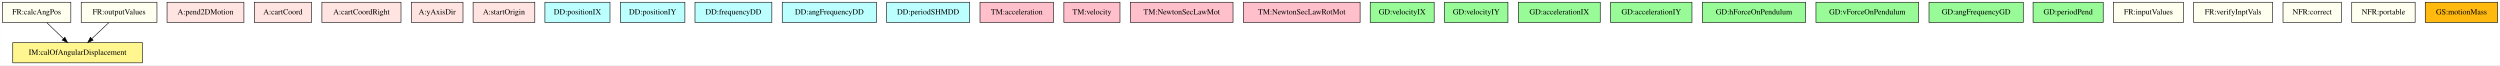
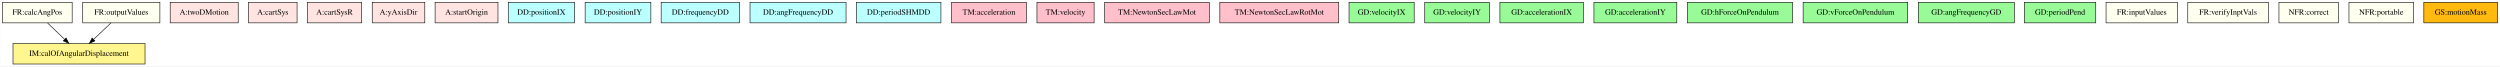
- <svg xmlns="http://www.w3.org/2000/svg" width="4456pt" height="116pt" viewBox="0.00 0.00 4455.50 116.00">
+ <svg xmlns="http://www.w3.org/2000/svg" width="4374pt" height="116pt" viewBox="0.00 0.00 4373.50 116.00">
  <g id="graph0" class="graph" transform="scale(1 1) rotate(0) translate(4 112)">
-     <polygon fill="white" stroke="transparent" points="-4,4 -4,-112 4451.5,-112 4451.5,4 -4,4" />
+     <polygon fill="white" stroke="transparent" points="-4,4 -4,-112 4369.5,-112 4369.5,4 -4,4" />
    <g id="node1" class="node">
      <polygon fill="ivory" stroke="black" points="122,-108 0,-108 0,-72 122,-72 122,-108" />
      <text text-anchor="middle" x="61" y="-86.3" font-family="Times,serif" font-size="14.00">FR:calcAngPos</text>
    </g>
    <g id="node2" class="node">
      <polygon fill="#fff68f" stroke="black" points="249.5,-36 18.5,-36 18.5,0 249.5,0 249.5,-36" />
      <text text-anchor="middle" x="134" y="-14.3" font-family="Times,serif" font-size="14.00">IM:calOfAngularDisplacement</text>
    </g>
    <g id="edge1" class="edge">
      <path fill="none" stroke="black" d="M79.04,-71.7C88.06,-63.05 99.12,-52.45 108.94,-43.03" />
      <polygon fill="black" stroke="black" points="111.37,-45.55 116.16,-36.1 106.52,-40.5 111.37,-45.55" />
    </g>
    <g id="node3" class="node">
      <polygon fill="ivory" stroke="black" points="275.5,-108 140.5,-108 140.5,-72 275.5,-72 275.5,-108" />
      <text text-anchor="middle" x="208" y="-86.3" font-family="Times,serif" font-size="14.00">FR:outputValues</text>
    </g>
    <g id="edge2" class="edge">
      <path fill="none" stroke="black" d="M189.71,-71.7C180.57,-63.05 169.36,-52.45 159.4,-43.03" />
      <polygon fill="black" stroke="black" points="161.75,-40.43 152.08,-36.1 156.94,-45.52 161.75,-40.43" />
    </g>
    <g id="node4" class="node">
-       <polygon fill="mistyrose" stroke="black" points="430.5,-108 293.5,-108 293.5,-72 430.5,-72 430.5,-108" />
-       <text text-anchor="middle" x="362" y="-86.3" font-family="Times,serif" font-size="14.00">A:pend2DMotion</text>
+       <polygon fill="mistyrose" stroke="black" points="412.5,-108 293.5,-108 293.5,-72 412.5,-72 412.5,-108" />
+       <text text-anchor="middle" x="353" y="-86.3" font-family="Times,serif" font-size="14.00">A:twoDMotion</text>
    </g>
    <g id="node5" class="node">
-       <polygon fill="mistyrose" stroke="black" points="551,-108 449,-108 449,-72 551,-72 551,-108" />
-       <text text-anchor="middle" x="500" y="-86.3" font-family="Times,serif" font-size="14.00">A:cartCoord</text>
+       <polygon fill="mistyrose" stroke="black" points="515.5,-108 430.5,-108 430.5,-72 515.5,-72 515.5,-108" />
+       <text text-anchor="middle" x="473" y="-86.3" font-family="Times,serif" font-size="14.00">A:cartSys</text>
    </g>
    <g id="node6" class="node">
-       <polygon fill="mistyrose" stroke="black" points="710.5,-108 569.5,-108 569.5,-72 710.5,-72 710.5,-108" />
-       <text text-anchor="middle" x="640" y="-86.3" font-family="Times,serif" font-size="14.00">A:cartCoordRight</text>
+       <polygon fill="mistyrose" stroke="black" points="628.5,-108 533.5,-108 533.5,-72 628.5,-72 628.5,-108" />
+       <text text-anchor="middle" x="581" y="-86.3" font-family="Times,serif" font-size="14.00">A:cartSysR</text>
    </g>
    <g id="node7" class="node">
-       <polygon fill="mistyrose" stroke="black" points="821,-108 729,-108 729,-72 821,-72 821,-108" />
-       <text text-anchor="middle" x="775" y="-86.3" font-family="Times,serif" font-size="14.00">A:yAxisDir</text>
+       <polygon fill="mistyrose" stroke="black" points="739,-108 647,-108 647,-72 739,-72 739,-108" />
+       <text text-anchor="middle" x="693" y="-86.3" font-family="Times,serif" font-size="14.00">A:yAxisDir</text>
    </g>
    <g id="node8" class="node">
-       <polygon fill="mistyrose" stroke="black" points="949,-108 839,-108 839,-72 949,-72 949,-108" />
-       <text text-anchor="middle" x="894" y="-86.3" font-family="Times,serif" font-size="14.00">A:startOrigin</text>
+       <polygon fill="mistyrose" stroke="black" points="867,-108 757,-108 757,-72 867,-72 867,-108" />
+       <text text-anchor="middle" x="812" y="-86.3" font-family="Times,serif" font-size="14.00">A:startOrigin</text>
    </g>
    <g id="node9" class="node">
-       <polygon fill="#bbffff" stroke="black" points="1083,-108 967,-108 967,-72 1083,-72 1083,-108" />
-       <text text-anchor="middle" x="1025" y="-86.3" font-family="Times,serif" font-size="14.00">DD:positionIX</text>
+       <polygon fill="#bbffff" stroke="black" points="1001,-108 885,-108 885,-72 1001,-72 1001,-108" />
+       <text text-anchor="middle" x="943" y="-86.3" font-family="Times,serif" font-size="14.00">DD:positionIX</text>
    </g>
    <g id="node10" class="node">
-       <polygon fill="#bbffff" stroke="black" points="1216.5,-108 1101.5,-108 1101.5,-72 1216.5,-72 1216.5,-108" />
-       <text text-anchor="middle" x="1159" y="-86.3" font-family="Times,serif" font-size="14.00">DD:positionIY</text>
+       <polygon fill="#bbffff" stroke="black" points="1134.5,-108 1019.5,-108 1019.5,-72 1134.5,-72 1134.5,-108" />
+       <text text-anchor="middle" x="1077" y="-86.3" font-family="Times,serif" font-size="14.00">DD:positionIY</text>
    </g>
    <g id="node11" class="node">
-       <polygon fill="#bbffff" stroke="black" points="1371.5,-108 1234.5,-108 1234.5,-72 1371.5,-72 1371.5,-108" />
-       <text text-anchor="middle" x="1303" y="-86.3" font-family="Times,serif" font-size="14.00">DD:frequencyDD</text>
+       <polygon fill="#bbffff" stroke="black" points="1289.5,-108 1152.5,-108 1152.5,-72 1289.5,-72 1289.5,-108" />
+       <text text-anchor="middle" x="1221" y="-86.3" font-family="Times,serif" font-size="14.00">DD:frequencyDD</text>
    </g>
    <g id="node12" class="node">
-       <polygon fill="#bbffff" stroke="black" points="1558,-108 1390,-108 1390,-72 1558,-72 1558,-108" />
-       <text text-anchor="middle" x="1474" y="-86.3" font-family="Times,serif" font-size="14.00">DD:angFrequencyDD</text>
+       <polygon fill="#bbffff" stroke="black" points="1476,-108 1308,-108 1308,-72 1476,-72 1476,-108" />
+       <text text-anchor="middle" x="1392" y="-86.3" font-family="Times,serif" font-size="14.00">DD:angFrequencyDD</text>
    </g>
    <g id="node13" class="node">
-       <polygon fill="#bbffff" stroke="black" points="1724,-108 1576,-108 1576,-72 1724,-72 1724,-108" />
-       <text text-anchor="middle" x="1650" y="-86.3" font-family="Times,serif" font-size="14.00">DD:periodSHMDD</text>
+       <polygon fill="#bbffff" stroke="black" points="1642,-108 1494,-108 1494,-72 1642,-72 1642,-108" />
+       <text text-anchor="middle" x="1568" y="-86.3" font-family="Times,serif" font-size="14.00">DD:periodSHMDD</text>
    </g>
    <g id="node14" class="node">
-       <polygon fill="pink" stroke="black" points="1873.5,-108 1742.5,-108 1742.5,-72 1873.5,-72 1873.5,-108" />
-       <text text-anchor="middle" x="1808" y="-86.3" font-family="Times,serif" font-size="14.00">TM:acceleration</text>
+       <polygon fill="pink" stroke="black" points="1791.5,-108 1660.5,-108 1660.5,-72 1791.5,-72 1791.5,-108" />
+       <text text-anchor="middle" x="1726" y="-86.3" font-family="Times,serif" font-size="14.00">TM:acceleration</text>
    </g>
    <g id="node15" class="node">
-       <polygon fill="pink" stroke="black" points="1992,-108 1892,-108 1892,-72 1992,-72 1992,-108" />
-       <text text-anchor="middle" x="1942" y="-86.3" font-family="Times,serif" font-size="14.00">TM:velocity</text>
+       <polygon fill="pink" stroke="black" points="1910,-108 1810,-108 1810,-72 1910,-72 1910,-108" />
+       <text text-anchor="middle" x="1860" y="-86.3" font-family="Times,serif" font-size="14.00">TM:velocity</text>
    </g>
    <g id="node16" class="node">
-       <polygon fill="pink" stroke="black" points="2193.5,-108 2010.5,-108 2010.5,-72 2193.5,-72 2193.5,-108" />
-       <text text-anchor="middle" x="2102" y="-86.3" font-family="Times,serif" font-size="14.00">TM:NewtonSecLawMot</text>
+       <polygon fill="pink" stroke="black" points="2111.5,-108 1928.5,-108 1928.5,-72 2111.5,-72 2111.5,-108" />
+       <text text-anchor="middle" x="2020" y="-86.3" font-family="Times,serif" font-size="14.00">TM:NewtonSecLawMot</text>
    </g>
    <g id="node17" class="node">
-       <polygon fill="pink" stroke="black" points="2420,-108 2212,-108 2212,-72 2420,-72 2420,-108" />
-       <text text-anchor="middle" x="2316" y="-86.3" font-family="Times,serif" font-size="14.00">TM:NewtonSecLawRotMot</text>
+       <polygon fill="pink" stroke="black" points="2338,-108 2130,-108 2130,-72 2338,-72 2338,-108" />
+       <text text-anchor="middle" x="2234" y="-86.3" font-family="Times,serif" font-size="14.00">TM:NewtonSecLawRotMot</text>
    </g>
    <g id="node18" class="node">
-       <polygon fill="palegreen" stroke="black" points="2552,-108 2438,-108 2438,-72 2552,-72 2552,-108" />
-       <text text-anchor="middle" x="2495" y="-86.3" font-family="Times,serif" font-size="14.00">GD:velocityIX</text>
+       <polygon fill="palegreen" stroke="black" points="2470,-108 2356,-108 2356,-72 2470,-72 2470,-108" />
+       <text text-anchor="middle" x="2413" y="-86.3" font-family="Times,serif" font-size="14.00">GD:velocityIX</text>
    </g>
    <g id="node19" class="node">
-       <polygon fill="palegreen" stroke="black" points="2683.5,-108 2570.5,-108 2570.5,-72 2683.5,-72 2683.5,-108" />
-       <text text-anchor="middle" x="2627" y="-86.3" font-family="Times,serif" font-size="14.00">GD:velocityIY</text>
+       <polygon fill="palegreen" stroke="black" points="2601.5,-108 2488.5,-108 2488.5,-72 2601.5,-72 2601.5,-108" />
+       <text text-anchor="middle" x="2545" y="-86.3" font-family="Times,serif" font-size="14.00">GD:velocityIY</text>
    </g>
    <g id="node20" class="node">
-       <polygon fill="palegreen" stroke="black" points="2848,-108 2702,-108 2702,-72 2848,-72 2848,-108" />
-       <text text-anchor="middle" x="2775" y="-86.3" font-family="Times,serif" font-size="14.00">GD:accelerationIX</text>
+       <polygon fill="palegreen" stroke="black" points="2766,-108 2620,-108 2620,-72 2766,-72 2766,-108" />
+       <text text-anchor="middle" x="2693" y="-86.3" font-family="Times,serif" font-size="14.00">GD:accelerationIX</text>
    </g>
    <g id="node21" class="node">
-       <polygon fill="palegreen" stroke="black" points="3011.5,-108 2866.5,-108 2866.5,-72 3011.5,-72 3011.5,-108" />
-       <text text-anchor="middle" x="2939" y="-86.3" font-family="Times,serif" font-size="14.00">GD:accelerationIY</text>
+       <polygon fill="palegreen" stroke="black" points="2929.5,-108 2784.5,-108 2784.5,-72 2929.5,-72 2929.5,-108" />
+       <text text-anchor="middle" x="2857" y="-86.3" font-family="Times,serif" font-size="14.00">GD:accelerationIY</text>
    </g>
    <g id="node22" class="node">
-       <polygon fill="palegreen" stroke="black" points="3214,-108 3030,-108 3030,-72 3214,-72 3214,-108" />
-       <text text-anchor="middle" x="3122" y="-86.3" font-family="Times,serif" font-size="14.00">GD:hForceOnPendulum</text>
+       <polygon fill="palegreen" stroke="black" points="3132,-108 2948,-108 2948,-72 3132,-72 3132,-108" />
+       <text text-anchor="middle" x="3040" y="-86.3" font-family="Times,serif" font-size="14.00">GD:hForceOnPendulum</text>
    </g>
    <g id="node23" class="node">
-       <polygon fill="palegreen" stroke="black" points="3415.5,-108 3232.5,-108 3232.5,-72 3415.5,-72 3415.5,-108" />
-       <text text-anchor="middle" x="3324" y="-86.3" font-family="Times,serif" font-size="14.00">GD:vForceOnPendulum</text>
+       <polygon fill="palegreen" stroke="black" points="3333.5,-108 3150.5,-108 3150.5,-72 3333.5,-72 3333.5,-108" />
+       <text text-anchor="middle" x="3242" y="-86.3" font-family="Times,serif" font-size="14.00">GD:vForceOnPendulum</text>
    </g>
    <g id="node24" class="node">
-       <polygon fill="palegreen" stroke="black" points="3602,-108 3434,-108 3434,-72 3602,-72 3602,-108" />
-       <text text-anchor="middle" x="3518" y="-86.3" font-family="Times,serif" font-size="14.00">GD:angFrequencyGD</text>
+       <polygon fill="palegreen" stroke="black" points="3520,-108 3352,-108 3352,-72 3520,-72 3520,-108" />
+       <text text-anchor="middle" x="3436" y="-86.3" font-family="Times,serif" font-size="14.00">GD:angFrequencyGD</text>
    </g>
    <g id="node25" class="node">
-       <polygon fill="palegreen" stroke="black" points="3744.5,-108 3619.5,-108 3619.5,-72 3744.5,-72 3744.5,-108" />
-       <text text-anchor="middle" x="3682" y="-86.3" font-family="Times,serif" font-size="14.00">GD:periodPend</text>
+       <polygon fill="palegreen" stroke="black" points="3662.5,-108 3537.5,-108 3537.5,-72 3662.5,-72 3662.5,-108" />
+       <text text-anchor="middle" x="3600" y="-86.3" font-family="Times,serif" font-size="14.00">GD:periodPend</text>
    </g>
    <g id="node26" class="node">
-       <polygon fill="ivory" stroke="black" points="3887.5,-108 3762.5,-108 3762.5,-72 3887.5,-72 3887.5,-108" />
-       <text text-anchor="middle" x="3825" y="-86.3" font-family="Times,serif" font-size="14.00">FR:inputValues</text>
+       <polygon fill="ivory" stroke="black" points="3805.5,-108 3680.5,-108 3680.5,-72 3805.5,-72 3805.5,-108" />
+       <text text-anchor="middle" x="3743" y="-86.3" font-family="Times,serif" font-size="14.00">FR:inputValues</text>
    </g>
    <g id="node27" class="node">
-       <polygon fill="ivory" stroke="black" points="4046.5,-108 3905.5,-108 3905.5,-72 4046.5,-72 4046.5,-108" />
-       <text text-anchor="middle" x="3976" y="-86.3" font-family="Times,serif" font-size="14.00">FR:verifyInptVals</text>
+       <polygon fill="ivory" stroke="black" points="3964.5,-108 3823.5,-108 3823.5,-72 3964.5,-72 3964.5,-108" />
+       <text text-anchor="middle" x="3894" y="-86.3" font-family="Times,serif" font-size="14.00">FR:verifyInptVals</text>
    </g>
    <g id="node28" class="node">
-       <polygon fill="ivory" stroke="black" points="4169,-108 4065,-108 4065,-72 4169,-72 4169,-108" />
-       <text text-anchor="middle" x="4117" y="-86.3" font-family="Times,serif" font-size="14.00">NFR:correct</text>
+       <polygon fill="ivory" stroke="black" points="4087,-108 3983,-108 3983,-72 4087,-72 4087,-108" />
+       <text text-anchor="middle" x="4035" y="-86.3" font-family="Times,serif" font-size="14.00">NFR:correct</text>
    </g>
    <g id="node29" class="node">
-       <polygon fill="ivory" stroke="black" points="4300.5,-108 4187.5,-108 4187.5,-72 4300.5,-72 4300.5,-108" />
-       <text text-anchor="middle" x="4244" y="-86.3" font-family="Times,serif" font-size="14.00">NFR:portable</text>
+       <polygon fill="ivory" stroke="black" points="4218.5,-108 4105.5,-108 4105.5,-72 4218.5,-72 4218.5,-108" />
+       <text text-anchor="middle" x="4162" y="-86.3" font-family="Times,serif" font-size="14.00">NFR:portable</text>
    </g>
    <g id="node30" class="node">
-       <polygon fill="#ffb90f" stroke="black" points="4447.5,-108 4318.5,-108 4318.5,-72 4447.5,-72 4447.5,-108" />
-       <text text-anchor="middle" x="4383" y="-86.3" font-family="Times,serif" font-size="14.00">GS:motionMass</text>
+       <polygon fill="#ffb90f" stroke="black" points="4365.5,-108 4236.5,-108 4236.5,-72 4365.5,-72 4365.5,-108" />
+       <text text-anchor="middle" x="4301" y="-86.3" font-family="Times,serif" font-size="14.00">GS:motionMass</text>
    </g>
  </g>
</svg>
